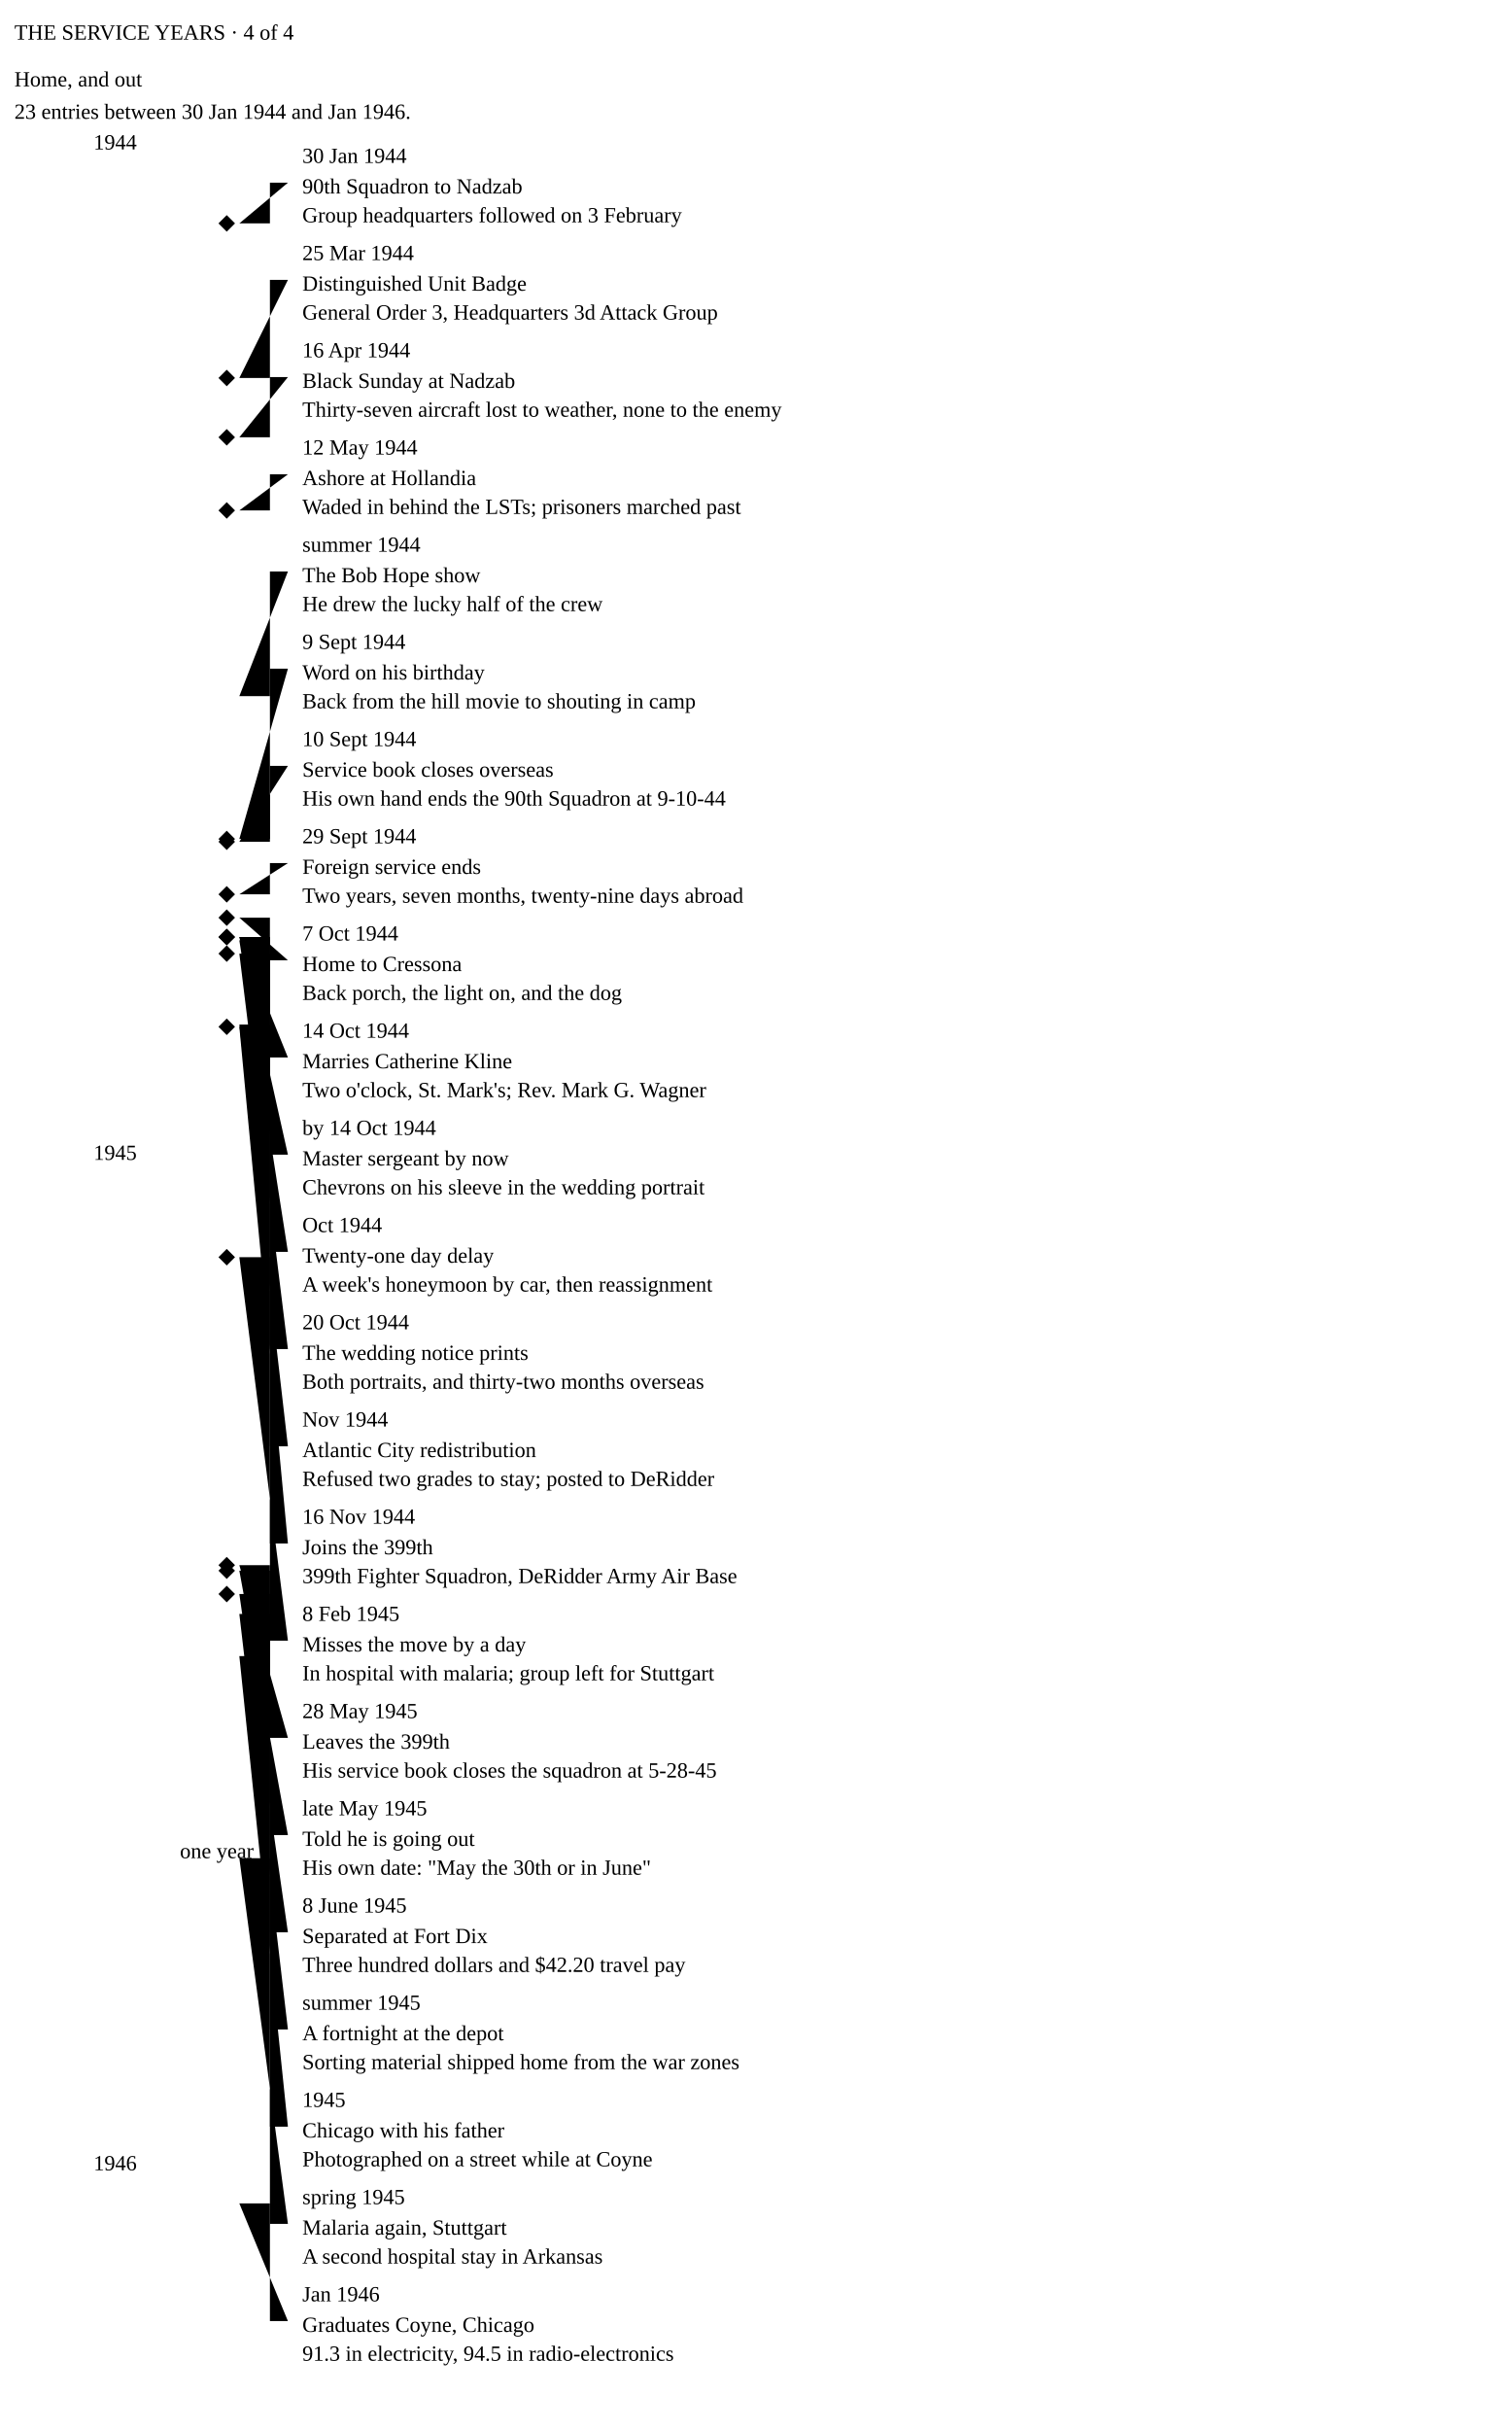
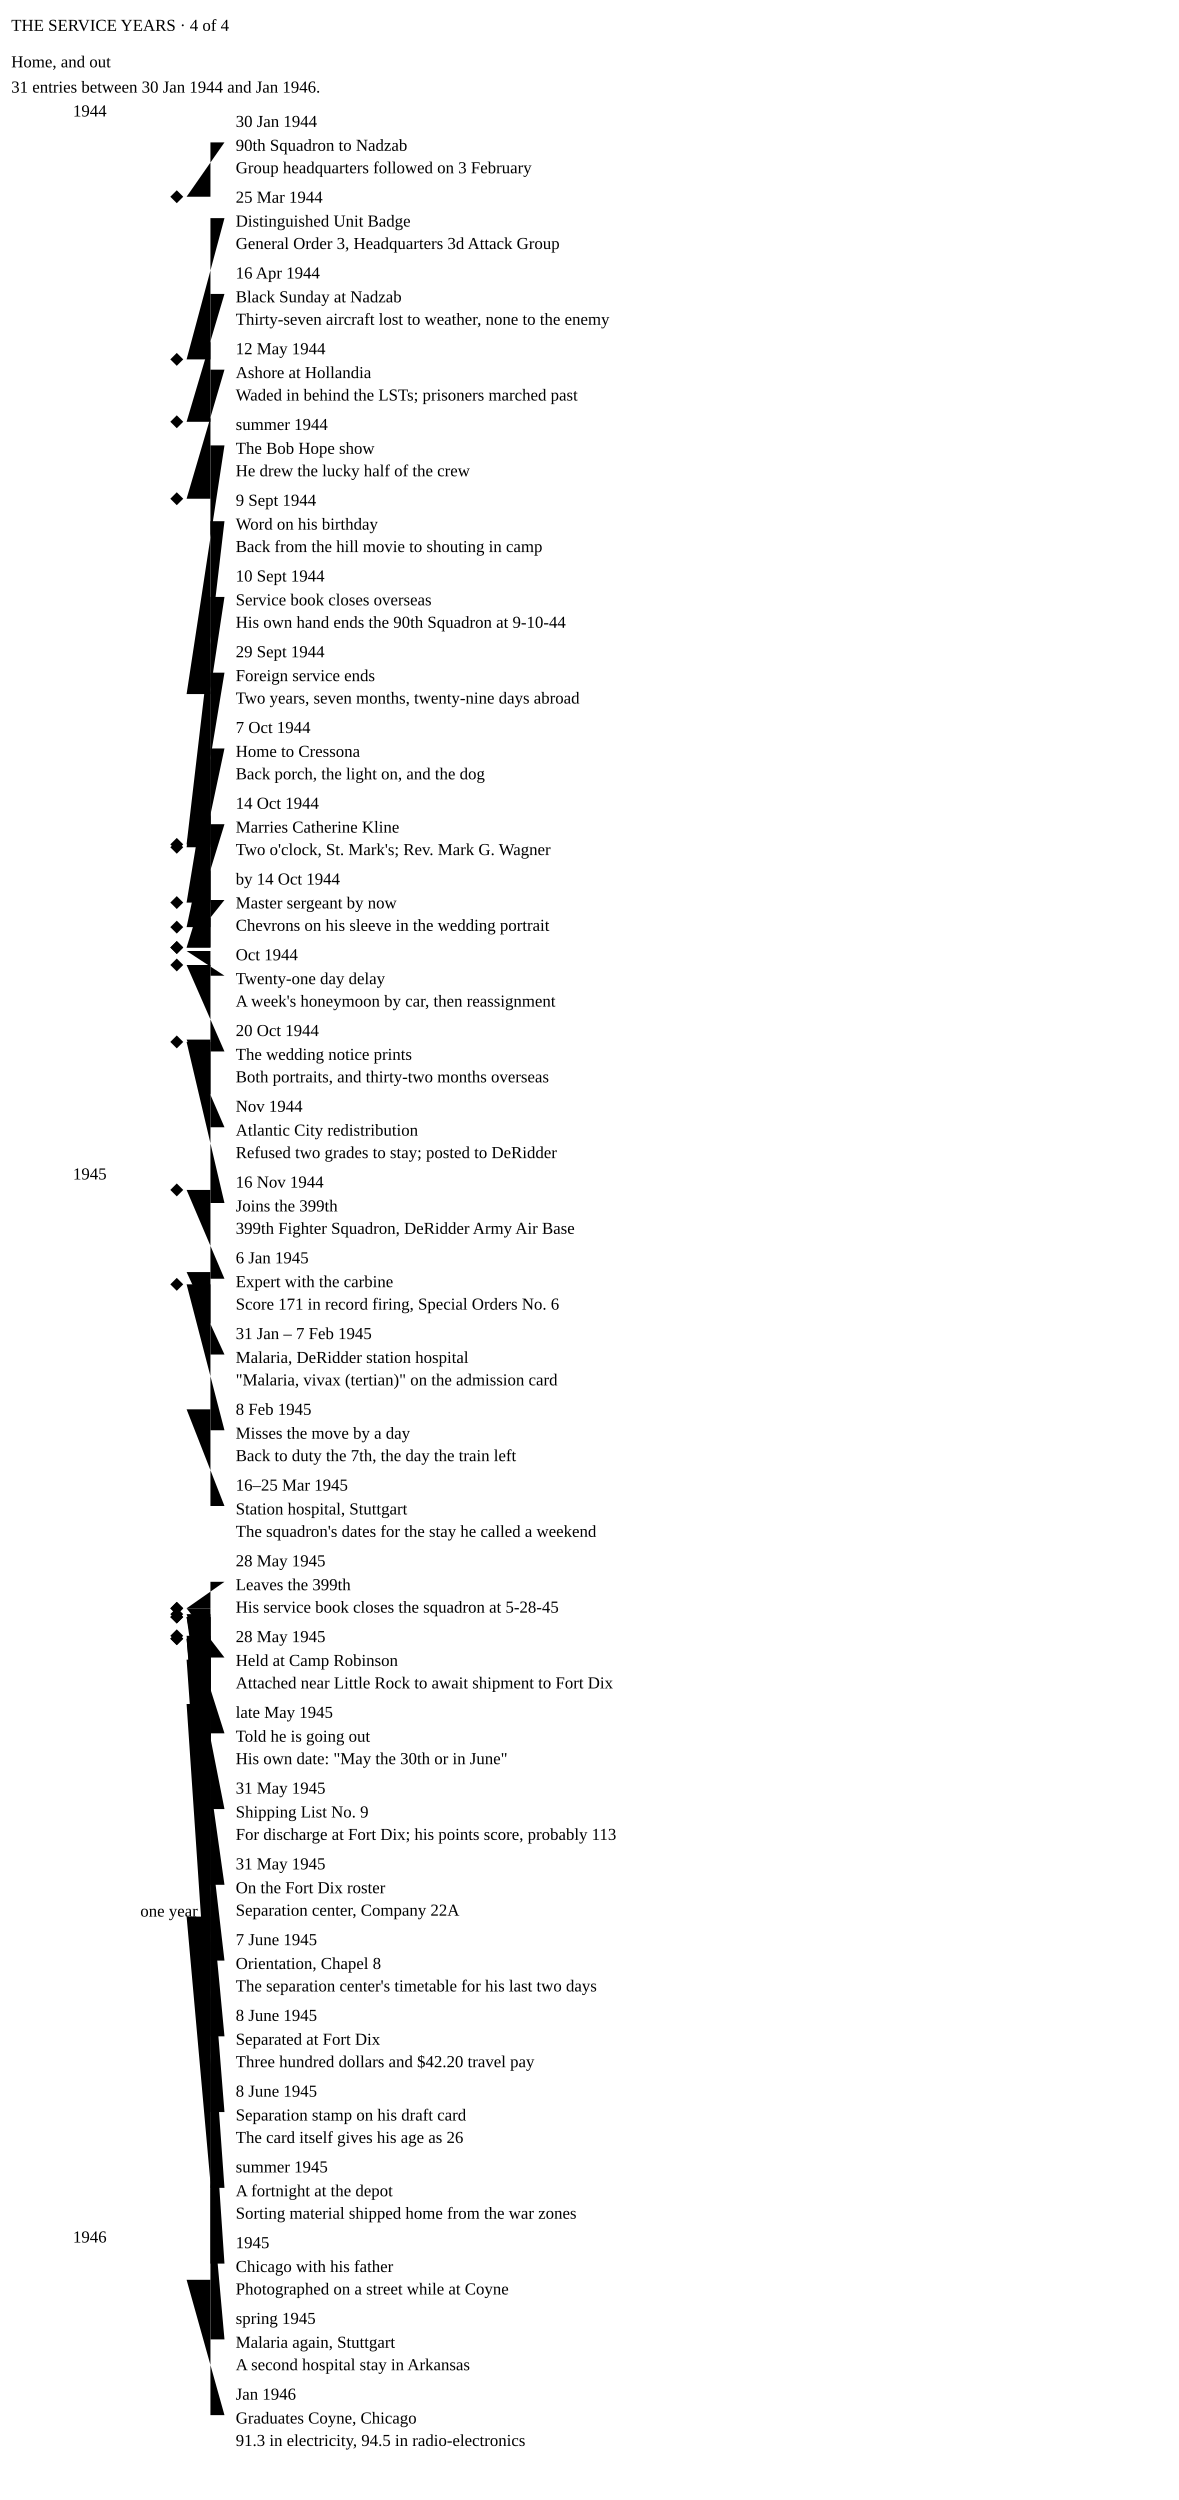
- <svg xmlns="http://www.w3.org/2000/svg" class="plate tlplate" viewBox="0 0 840 1350" role="img" preserveAspectRatio="xMidYMid meet">
-   <path class="tl-rail" d="M126,78 126,1313" />
+ <svg xmlns="http://www.w3.org/2000/svg" class="plate tlplate" viewBox="0 0 840 1782" role="img" preserveAspectRatio="xMidYMid meet">
+   <path class="tl-rail" d="M126,78 126,1745" />
  <path class="tl-year-rule" d="M82,78 822,78" />
  <text class="tl-year" x="76" y="83" text-anchor="end">1944</text>
-   <path class="tl-year-rule" d="M82,639.364 822,639.364" />
-   <text class="tl-year" x="76" y="644.364" text-anchor="end">1945</text>
-   <path class="tl-year-rule" d="M82,1200.73 822,1200.73" />
-   <text class="tl-year" x="76" y="1205.73" text-anchor="end">1946</text>
-   <path class="tl-mark tl-unit" d="M126,119.508 130.6,124.108 126,128.708 121.4,124.108Z" />
-   <path class="tl-tie" d="M133,124.108 150,124.108 150,101.5 160,101.5" />
+   <path class="tl-year-rule" d="M82,835.727 822,835.727" />
+   <text class="tl-year" x="76" y="840.727" text-anchor="end">1945</text>
+   <path class="tl-year-rule" d="M82,1593.45 822,1593.45" />
+   <text class="tl-year" x="76" y="1598.45" text-anchor="end">1946</text>
+   <path class="tl-mark tl-unit" d="M126,135.636 130.6,140.236 126,144.836 121.4,140.236Z" />
+   <path class="tl-tie" d="M133,140.236 150,140.236 150,101.5 160,101.5" />
  <g class="tl-row" transform="translate(168,101.5)">
    <text class="tl-date" x="0" y="-11">30 Jan 1944</text>
    <text class="tl-title" x="0" y="6">90th Squadron to Nadzab</text>
    <text class="tl-detail" x="0" y="22">Group headquarters followed on 3 February</text>
  </g>
-   <path class="tl-mark tl-record" d="M126,205.392 130.6,209.992 126,214.592 121.4,209.992Z" />
-   <path class="tl-tie" d="M133,209.992 150,209.992 150,155.5 160,155.5" />
+   <path class="tl-mark tl-record" d="M126,251.562 130.6,256.162 126,260.762 121.4,256.162Z" />
+   <path class="tl-tie" d="M133,256.162 150,256.162 150,155.5 160,155.5" />
  <g class="tl-row" transform="translate(168,155.5)">
    <text class="tl-date" x="0" y="-11">25 Mar 1944</text>
    <text class="tl-title" x="0" y="6">Distinguished Unit Badge</text>
    <text class="tl-detail" x="0" y="22">General Order 3, Headquarters 3d Attack Group</text>
  </g>
-   <path class="tl-mark tl-unit" d="M126,238.343 130.6,242.943 126,247.543 121.4,242.943Z" />
-   <path class="tl-tie" d="M133,242.943 150,242.943 150,209.5 160,209.5" />
+   <path class="tl-mark tl-unit" d="M126,296.04 130.6,300.64 126,305.24 121.4,300.64Z" />
+   <path class="tl-tie" d="M133,300.64 150,300.64 150,209.5 160,209.5" />
  <g class="tl-row" transform="translate(168,209.5)">
    <text class="tl-date" x="0" y="-11">16 Apr 1944</text>
    <text class="tl-title" x="0" y="6">Black Sunday at Nadzab</text>
    <text class="tl-detail" x="0" y="22">Thirty-seven aircraft lost to weather, none to the enemy</text>
  </g>
-   <path class="tl-mark tl-unit" d="M126,278.98 130.6,283.58 126,288.18 121.4,283.58Z" />
-   <path class="tl-tie" d="M133,283.58 150,283.58 150,263.5 160,263.5" />
+   <path class="tl-mark tl-unit" d="M126,350.891 130.6,355.491 126,360.091 121.4,355.491Z" />
+   <path class="tl-tie" d="M133,355.491 150,355.491 150,263.5 160,263.5" />
  <g class="tl-row" transform="translate(168,263.5)">
    <text class="tl-date" x="0" y="-11">12 May 1944</text>
    <text class="tl-title" x="0" y="6">Ashore at Hollandia</text>
    <text class="tl-detail" x="0" y="22">Waded in behind the LSTs; prisoners marched past</text>
  </g>
-   <path class="tl-mark tl-memory tl-bar" d="M126,313.773 126,454.114" />
-   <path class="tl-tie" d="M133,386.75 150,386.75 150,317.5 160,317.5" />
+   <path class="tl-mark tl-memory tl-bar" d="M126,396.245 126,585.677" />
+   <path class="tl-tie" d="M133,494.75 150,494.75 150,317.5 160,317.5" />
  <g class="tl-row" transform="translate(168,317.5)">
    <text class="tl-date" x="0" y="-11">summer 1944</text>
    <text class="tl-title tl-remembered" x="0" y="6">The Bob Hope show</text>
    <text class="tl-detail" x="0" y="22">He drew the lucky half of the crew</text>
  </g>
-   <path class="tl-mark tl-memory" d="M126,461.506 130.6,466.106 126,470.706 121.4,466.106Z" />
-   <path class="tl-tie" d="M133,466.106 150,466.106 150,371.5 160,371.5" />
+   <path class="tl-mark tl-memory" d="M126,597.264 130.6,601.864 126,606.464 121.4,601.864Z" />
+   <path class="tl-tie" d="M133,601.864 150,601.864 150,371.5 160,371.5" />
  <g class="tl-row" transform="translate(168,371.5)">
    <text class="tl-date" x="0" y="-11">9 Sept 1944</text>
    <text class="tl-title tl-remembered" x="0" y="6">Word on his birthday</text>
    <text class="tl-detail" x="0" y="22">Back from the hill movie to shouting in camp</text>
  </g>
-   <path class="tl-mark tl-record" d="M126,463.042 130.6,467.642 126,472.242 121.4,467.642Z" />
-   <path class="tl-tie" d="M133,467.642 150,467.642 150,425.5 160,425.5" />
+   <path class="tl-mark tl-record" d="M126,599.338 130.6,603.938 126,608.538 121.4,603.938Z" />
+   <path class="tl-tie" d="M133,603.938 150,603.938 150,425.5 160,425.5" />
  <g class="tl-row" transform="translate(168,425.5)">
    <text class="tl-date" x="0" y="-11">10 Sept 1944</text>
    <text class="tl-title" x="0" y="6">Service book closes overseas</text>
    <text class="tl-detail" x="0" y="22">His own hand ends the 90th Squadron at 9-10-44</text>
  </g>
-   <path class="tl-mark tl-record" d="M126,492.244 130.6,496.844 126,501.444 121.4,496.844Z" />
-   <path class="tl-tie" d="M133,496.844 150,496.844 150,479.5 160,479.5" />
+   <path class="tl-mark tl-record" d="M126,638.755 130.6,643.355 126,647.955 121.4,643.355Z" />
+   <path class="tl-tie" d="M133,643.355 150,643.355 150,479.5 160,479.5" />
  <g class="tl-row" transform="translate(168,479.5)">
    <text class="tl-date" x="0" y="-11">29 Sept 1944</text>
    <text class="tl-title" x="0" y="6">Foreign service ends</text>
    <text class="tl-detail" x="0" y="22">Two years, seven months, twenty-nine days abroad</text>
  </g>
-   <path class="tl-mark tl-memory" d="M126,505.216 130.6,509.816 126,514.416 121.4,509.816Z" />
-   <path class="tl-tie" d="M133,509.816 150,509.816 150,533.5 160,533.5" />
+   <path class="tl-mark tl-memory" d="M126,656.264 130.6,660.864 126,665.464 121.4,660.864Z" />
+   <path class="tl-tie" d="M133,660.864 150,660.864 150,533.5 160,533.5" />
  <g class="tl-row" transform="translate(168,533.5)">
    <text class="tl-date" x="0" y="-11">7 Oct 1944</text>
    <text class="tl-title tl-remembered" x="0" y="6">Home to Cressona</text>
    <text class="tl-detail" x="0" y="22">Back porch, the light on, and the dog</text>
  </g>
-   <path class="tl-mark tl-record" d="M126,515.974 130.6,520.574 126,525.174 121.4,520.574Z" />
-   <path class="tl-tie" d="M133,520.574 150,520.574 150,587.5 160,587.5" />
+   <path class="tl-mark tl-record" d="M126,670.786 130.6,675.386 126,679.986 121.4,675.386Z" />
+   <path class="tl-tie" d="M133,675.386 150,675.386 150,587.5 160,587.5" />
  <g class="tl-row" transform="translate(168,587.5)">
    <text class="tl-date" x="0" y="-11">14 Oct 1944</text>
    <text class="tl-title" x="0" y="6">Marries Catherine Kline</text>
    <text class="tl-detail" x="0" y="22">Two o'clock, St. Mark's; Rev. Mark G. Wagner</text>
  </g>
-   <path class="tl-mark tl-press" d="M126,515.974 130.6,520.574 126,525.174 121.4,520.574Z" />
-   <path class="tl-tie" d="M133,520.574 150,520.574 150,641.5 160,641.5" />
+   <path class="tl-mark tl-press" d="M126,670.786 130.6,675.386 126,679.986 121.4,675.386Z" />
+   <path class="tl-tie" d="M133,675.386 150,675.386 150,641.5 160,641.5" />
  <g class="tl-row" transform="translate(168,641.5)">
    <text class="tl-date" x="0" y="-11">by 14 Oct 1944</text>
    <text class="tl-title" x="0" y="6">Master sergeant by now</text>
    <text class="tl-detail" x="0" y="22">Chevrons on his sleeve in the wedding portrait</text>
  </g>
-   <path class="tl-mark tl-memory tl-bar" d="M126,499.023 126,545.803" />
-   <path class="tl-tie" d="M133,522.413 150,522.413 150,695.5 160,695.5" />
+   <path class="tl-mark tl-memory tl-bar" d="M126,646.295 126,709.439" />
+   <path class="tl-tie" d="M133,677.867 150,677.867 150,695.5 160,695.5" />
  <g class="tl-row" transform="translate(168,695.5)">
    <text class="tl-date" x="0" y="-11">Oct 1944</text>
    <text class="tl-title tl-remembered" x="0" y="6">Twenty-one day delay</text>
    <text class="tl-detail" x="0" y="22">A week's honeymoon by car, then reassignment</text>
  </g>
-   <path class="tl-mark tl-press" d="M126,525.196 130.6,529.796 126,534.396 121.4,529.796Z" />
-   <path class="tl-tie" d="M133,529.796 150,529.796 150,749.5 160,749.5" />
+   <path class="tl-mark tl-press" d="M126,683.233 130.6,687.833 126,692.433 121.4,687.833Z" />
+   <path class="tl-tie" d="M133,687.833 150,687.833 150,749.5 160,749.5" />
  <g class="tl-row" transform="translate(168,749.5)">
    <text class="tl-date" x="0" y="-11">20 Oct 1944</text>
    <text class="tl-title" x="0" y="6">The wedding notice prints</text>
    <text class="tl-detail" x="0" y="22">Both portraits, and thirty-two months overseas</text>
  </g>
-   <path class="tl-mark tl-memory tl-bar" d="M126,545.803 126,592.583" />
-   <path class="tl-tie" d="M133,569.193 150,569.193 150,803.5 160,803.5" />
+   <path class="tl-mark tl-memory tl-bar" d="M126,709.439 126,772.583" />
+   <path class="tl-tie" d="M133,741.011 150,741.011 150,803.5 160,803.5" />
  <g class="tl-row" transform="translate(168,803.5)">
    <text class="tl-date" x="0" y="-11">Nov 1944</text>
    <text class="tl-title tl-remembered" x="0" y="6">Atlantic City redistribution</text>
    <text class="tl-detail" x="0" y="22">Refused two grades to stay; posted to DeRidder</text>
  </g>
-   <path class="tl-mark tl-record" d="M126,565.832 130.6,570.432 126,575.032 121.4,570.432Z" />
-   <path class="tl-tie" d="M133,570.432 150,570.432 150,857.5 160,857.5" />
+   <path class="tl-mark tl-record" d="M126,738.084 130.6,742.684 126,747.284 121.4,742.684Z" />
+   <path class="tl-tie" d="M133,742.684 150,742.684 150,857.5 160,857.5" />
  <g class="tl-row" transform="translate(168,857.5)">
    <text class="tl-date" x="0" y="-11">16 Nov 1944</text>
    <text class="tl-title" x="0" y="6">Joins the 399th</text>
    <text class="tl-detail" x="0" y="22">399th Fighter Squadron, DeRidder Army Air Base</text>
  </g>
-   <path class="tl-mark tl-unit" d="M126,693.843 130.6,698.443 126,703.043 121.4,698.443Z" />
-   <path class="tl-tie" d="M133,698.443 150,698.443 150,911.5 160,911.5" />
+   <path class="tl-mark tl-unit" d="M126,843.575 130.6,848.175 126,852.775 121.4,848.175Z" />
+   <path class="tl-tie" d="M133,848.175 150,848.175 150,911.5 160,911.5" />
  <g class="tl-row" transform="translate(168,911.5)">
+     <text class="tl-date" x="0" y="-11">6 Jan 1945</text>
+     <text class="tl-title" x="0" y="6">Expert with the carbine</text>
+     <text class="tl-detail" x="0" y="22">Score 171 in record firing, Special Orders No. 6</text>
+   </g>
+   <path class="tl-mark tl-unit tl-bar" d="M126,900.038 126,913.398" />
+   <path class="tl-tie" d="M133,906.718 150,906.718 150,965.5 160,965.5" />
+   <g class="tl-row" transform="translate(168,965.5)">
+     <text class="tl-date" x="0" y="-11">31 Jan – 7 Feb 1945</text>
+     <text class="tl-title" x="0" y="6">Malaria, DeRidder station hospital</text>
+     <text class="tl-detail" x="0" y="22">"Malaria, vivax (tertian)" on the admission card</text>
+   </g>
+   <path class="tl-mark tl-unit" d="M126,910.873 130.6,915.473 126,920.073 121.4,915.473Z" />
+   <path class="tl-tie" d="M133,915.473 150,915.473 150,1019.5 160,1019.5" />
+   <g class="tl-row" transform="translate(168,1019.5)">
    <text class="tl-date" x="0" y="-11">8 Feb 1945</text>
    <text class="tl-title" x="0" y="6">Misses the move by a day</text>
-     <text class="tl-detail" x="0" y="22">In hospital with malaria; group left for Stuttgart</text>
-   </g>
-   <path class="tl-mark tl-record" d="M126,864.934 130.6,869.534 126,874.134 121.4,869.534Z" />
-   <path class="tl-tie" d="M133,869.534 150,869.534 150,965.5 160,965.5" />
-   <g class="tl-row" transform="translate(168,965.5)">
+     <text class="tl-detail" x="0" y="22">Back to duty the 7th, the day the train left</text>
+   </g>
+   <path class="tl-mark tl-unit tl-bar" d="M126,995.218 126,1013.89" />
+   <path class="tl-tie" d="M133,1004.55 150,1004.55 150,1073.5 160,1073.5" />
+   <g class="tl-row" transform="translate(168,1073.5)">
+     <text class="tl-date" x="0" y="-11">16–25 Mar 1945</text>
+     <text class="tl-title" x="0" y="6">Station hospital, Stuttgart</text>
+     <text class="tl-detail" x="0" y="22">The squadron's dates for the stay he called a weekend</text>
+   </g>
+   <path class="tl-mark tl-record" d="M126,1141.81 130.6,1146.41 126,1151.01 121.4,1146.41Z" />
+   <path class="tl-tie" d="M133,1146.41 150,1146.41 150,1127.5 160,1127.5" />
+   <g class="tl-row" transform="translate(168,1127.5)">
    <text class="tl-date" x="0" y="-11">28 May 1945</text>
    <text class="tl-title" x="0" y="6">Leaves the 399th</text>
    <text class="tl-detail" x="0" y="22">His service book closes the squadron at 5-28-45</text>
  </g>
-   <path class="tl-mark tl-memory" d="M126,868.008 130.6,872.608 126,877.208 121.4,872.608Z" />
-   <path class="tl-tie" d="M133,872.608 150,872.608 150,1019.5 160,1019.5" />
-   <g class="tl-row" transform="translate(168,1019.5)">
+   <path class="tl-mark tl-unit" d="M126,1141.81 130.6,1146.41 126,1151.01 121.4,1146.41Z" />
+   <path class="tl-tie" d="M133,1146.41 150,1146.41 150,1181.5 160,1181.5" />
+   <g class="tl-row" transform="translate(168,1181.5)">
+     <text class="tl-date" x="0" y="-11">28 May 1945</text>
+     <text class="tl-title" x="0" y="6">Held at Camp Robinson</text>
+     <text class="tl-detail" x="0" y="22">Attached near Little Rock to await shipment to Fort Dix</text>
+   </g>
+   <path class="tl-mark tl-memory" d="M126,1145.96 130.6,1150.56 126,1155.16 121.4,1150.56Z" />
+   <path class="tl-tie" d="M133,1150.56 150,1150.56 150,1235.5 160,1235.5" />
+   <g class="tl-row" transform="translate(168,1235.5)">
    <text class="tl-date" x="0" y="-11">late May 1945</text>
    <text class="tl-title tl-remembered" x="0" y="6">Told he is going out</text>
    <text class="tl-detail" x="0" y="22">His own date: "May the 30th or in June"</text>
  </g>
-   <path class="tl-mark tl-record" d="M126,880.98 130.6,885.58 126,890.18 121.4,885.58Z" />
-   <path class="tl-tie" d="M133,885.58 150,885.58 150,1073.5 160,1073.5" />
-   <g class="tl-row" transform="translate(168,1073.5)">
+   <path class="tl-mark tl-unit" d="M126,1148.03 130.6,1152.63 126,1157.23 121.4,1152.63Z" />
+   <path class="tl-tie" d="M133,1152.63 150,1152.63 150,1289.5 160,1289.5" />
+   <g class="tl-row" transform="translate(168,1289.5)">
+     <text class="tl-date" x="0" y="-11">31 May 1945</text>
+     <text class="tl-title" x="0" y="6">Shipping List No. 9</text>
+     <text class="tl-detail" x="0" y="22">For discharge at Fort Dix; his points score, probably 113</text>
+   </g>
+   <path class="tl-mark tl-unit" d="M126,1148.03 130.6,1152.63 126,1157.23 121.4,1152.63Z" />
+   <path class="tl-tie" d="M133,1152.63 150,1152.63 150,1343.5 160,1343.5" />
+   <g class="tl-row" transform="translate(168,1343.5)">
+     <text class="tl-date" x="0" y="-11">31 May 1945</text>
+     <text class="tl-title" x="0" y="6">On the Fort Dix roster</text>
+     <text class="tl-detail" x="0" y="22">Separation center, Company 22A</text>
+   </g>
+   <path class="tl-mark tl-unit" d="M126,1161.39 130.6,1165.99 126,1170.59 121.4,1165.99Z" />
+   <path class="tl-tie" d="M133,1165.99 150,1165.99 150,1397.5 160,1397.5" />
+   <g class="tl-row" transform="translate(168,1397.5)">
+     <text class="tl-date" x="0" y="-11">7 June 1945</text>
+     <text class="tl-title" x="0" y="6">Orientation, Chapel 8</text>
+     <text class="tl-detail" x="0" y="22">The separation center's timetable for his last two days</text>
+   </g>
+   <path class="tl-mark tl-record" d="M126,1163.47 130.6,1168.07 126,1172.67 121.4,1168.07Z" />
+   <path class="tl-tie" d="M133,1168.07 150,1168.07 150,1451.5 160,1451.5" />
+   <g class="tl-row" transform="translate(168,1451.5)">
    <text class="tl-date" x="0" y="-11">8 June 1945</text>
    <text class="tl-title" x="0" y="6">Separated at Fort Dix</text>
    <text class="tl-detail" x="0" y="22">Three hundred dollars and $42.20 travel pay</text>
  </g>
-   <path class="tl-mark tl-memory tl-bar" d="M126,873.265 126,920.045" />
-   <path class="tl-tie" d="M133,896.655 150,896.655 150,1127.5 160,1127.5" />
-   <g class="tl-row" transform="translate(168,1127.5)">
+   <path class="tl-mark tl-record" d="M126,1163.47 130.6,1168.07 126,1172.67 121.4,1168.07Z" />
+   <path class="tl-tie" d="M133,1168.07 150,1168.07 150,1505.5 160,1505.5" />
+   <g class="tl-row" transform="translate(168,1505.5)">
+     <text class="tl-date" x="0" y="-11">8 June 1945</text>
+     <text class="tl-title" x="0" y="6">Separation stamp on his draft card</text>
+     <text class="tl-detail" x="0" y="22">The card itself gives his age as 26</text>
+   </g>
+   <path class="tl-mark tl-memory tl-bar" d="M126,1151.45 126,1214.59" />
+   <path class="tl-tie" d="M133,1183.02 150,1183.02 150,1559.5 160,1559.5" />
+   <g class="tl-row" transform="translate(168,1559.5)">
    <text class="tl-date" x="0" y="-11">summer 1945</text>
    <text class="tl-title tl-remembered" x="0" y="6">A fortnight at the depot</text>
    <text class="tl-detail" x="0" y="22">Sorting material shipped home from the war zones</text>
  </g>
-   <path class="tl-mark tl-family tl-bar" d="M126,639.364 126,1200.73" />
-   <path class="tl-tie" d="M133,920.045 150,920.045 150,1181.5 160,1181.5" />
-   <g class="tl-row" transform="translate(168,1181.5)">
+   <path class="tl-mark tl-family tl-bar" d="M126,835.727 126,1593.45" />
+   <path class="tl-tie" d="M133,1214.59 150,1214.59 150,1613.5 160,1613.5" />
+   <g class="tl-row" transform="translate(168,1613.5)">
    <text class="tl-date" x="0" y="-11">1945</text>
    <text class="tl-title" x="0" y="6">Chicago with his father</text>
    <text class="tl-detail" x="0" y="22">Photographed on a street while at Coyne</text>
  </g>
-   <path class="tl-mark tl-memory tl-bar" d="M126,1015.48 126,1155.82" />
-   <path class="tl-tie" d="M133,1032.32 150,1032.32 150,1235.5 160,1235.5" />
-   <g class="tl-row" transform="translate(168,1235.5)">
+   <path class="tl-mark tl-memory tl-bar" d="M126,1343.4 126,1532.84" />
+   <path class="tl-tie" d="M133,1366.14 150,1366.14 150,1667.5 160,1667.5" />
+   <g class="tl-row" transform="translate(168,1667.5)">
    <text class="tl-date" x="0" y="-11">spring 1945</text>
    <text class="tl-title tl-remembered" x="0" y="6">Malaria again, Stuttgart</text>
    <text class="tl-detail" x="0" y="22">A second hospital stay in Arkansas</text>
  </g>
-   <path class="tl-mark tl-record tl-bar" d="M126,1200.73 126,1247.51" />
-   <path class="tl-tie" d="M133,1224.12 150,1224.12 150,1289.5 160,1289.5" />
-   <g class="tl-row" transform="translate(168,1289.5)">
+   <path class="tl-mark tl-record tl-bar" d="M126,1593.45 126,1656.6" />
+   <path class="tl-tie" d="M133,1625.03 150,1625.03 150,1721.5 160,1721.5" />
+   <g class="tl-row" transform="translate(168,1721.5)">
    <text class="tl-date" x="0" y="-11">Jan 1946</text>
    <text class="tl-title" x="0" y="6">Graduates Coyne, Chicago</text>
    <text class="tl-detail" x="0" y="22">91.3 in electricity, 94.5 in radio-electronics</text>
  </g>
-   <g class="tl-stick" transform="translate(92,747.636)">
-     <path class="tl-stick-bar" d="M0,0 0,561.364" />
+   <g class="tl-stick" transform="translate(92,983.273)">
+     <path class="tl-stick-bar" d="M0,0 0,757.727" />
    <path class="tl-stick-bar" d="M-4,0 4,0" />
-     <path class="tl-stick-bar" d="M-4,561.364 4,561.364" />
-     <text class="tl-stick-label" x="8" y="284.682">one year</text>
+     <path class="tl-stick-bar" d="M-4,757.727 4,757.727" />
+     <text class="tl-stick-label" x="8" y="382.864">one year</text>
  </g>
  <text class="pl-kicker" x="8" y="22">THE SERVICE YEARS · 4 of 4</text>
  <text class="pl-title" x="8" y="48">Home, and out</text>
-   <text class="pl-sub" x="8" y="66">23 entries between 30 Jan 1944 and Jan 1946.</text>
+   <text class="pl-sub" x="8" y="66">31 entries between 30 Jan 1944 and Jan 1946.</text>
</svg>
